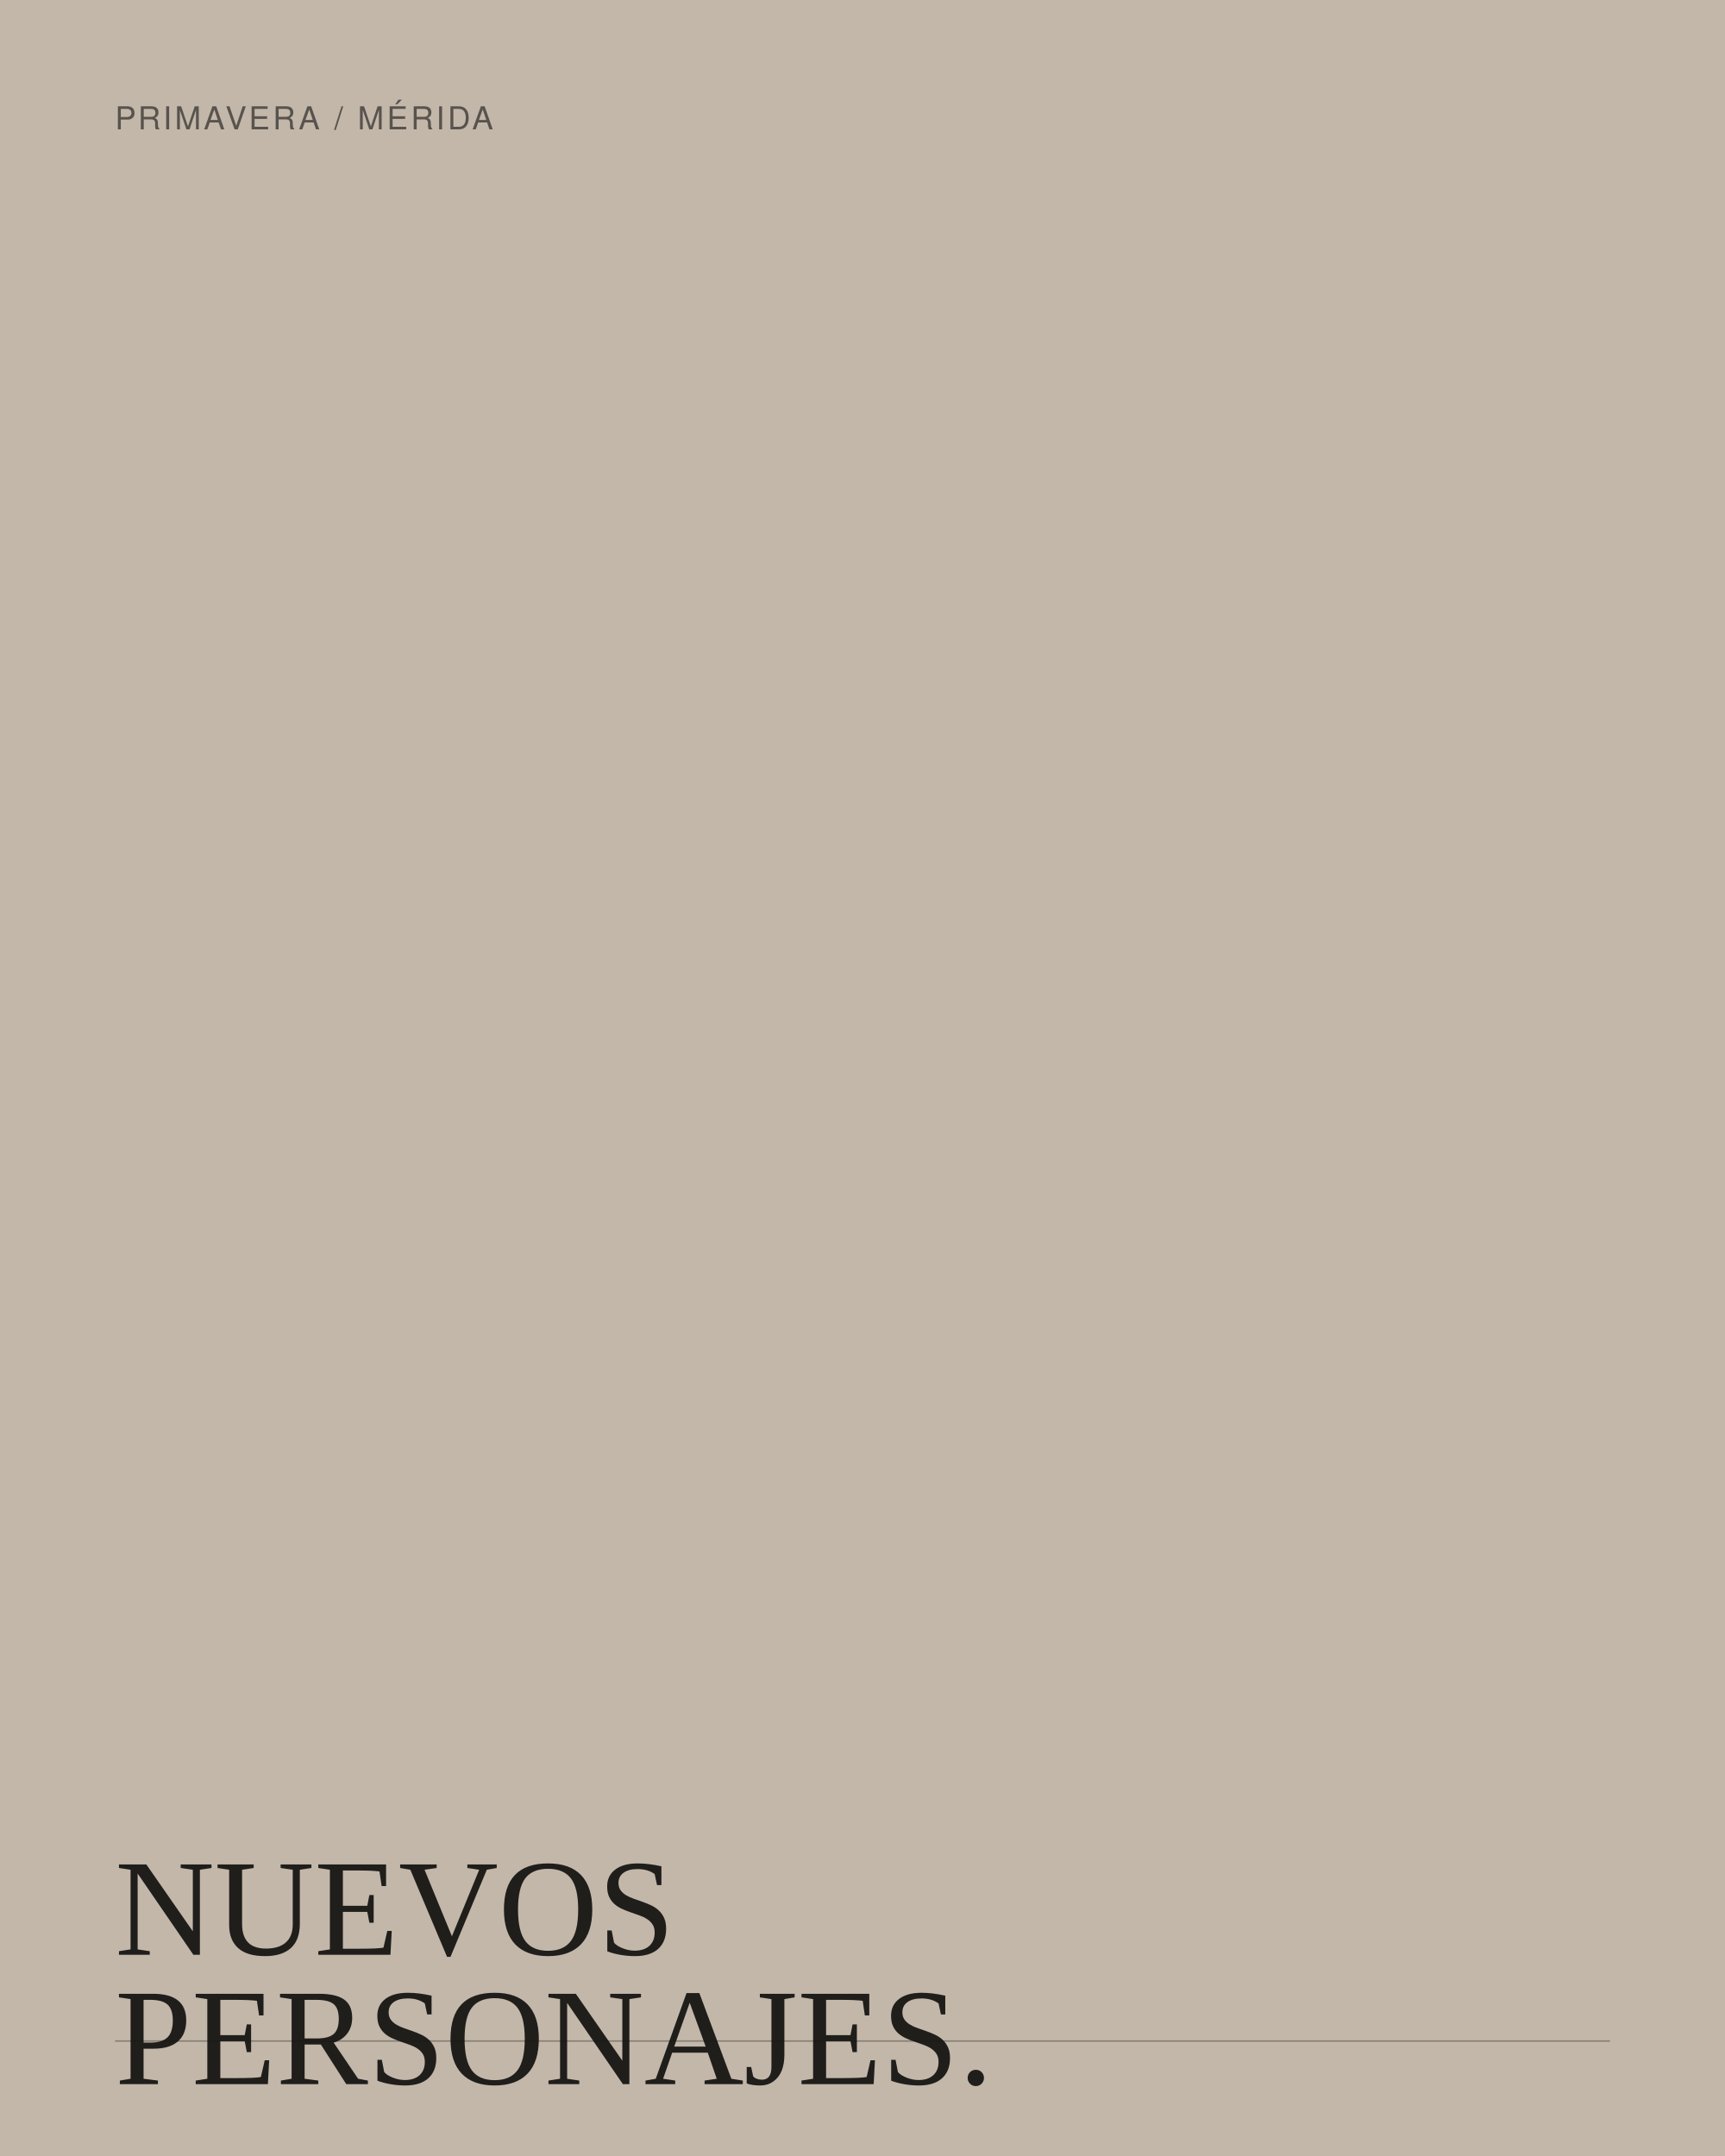
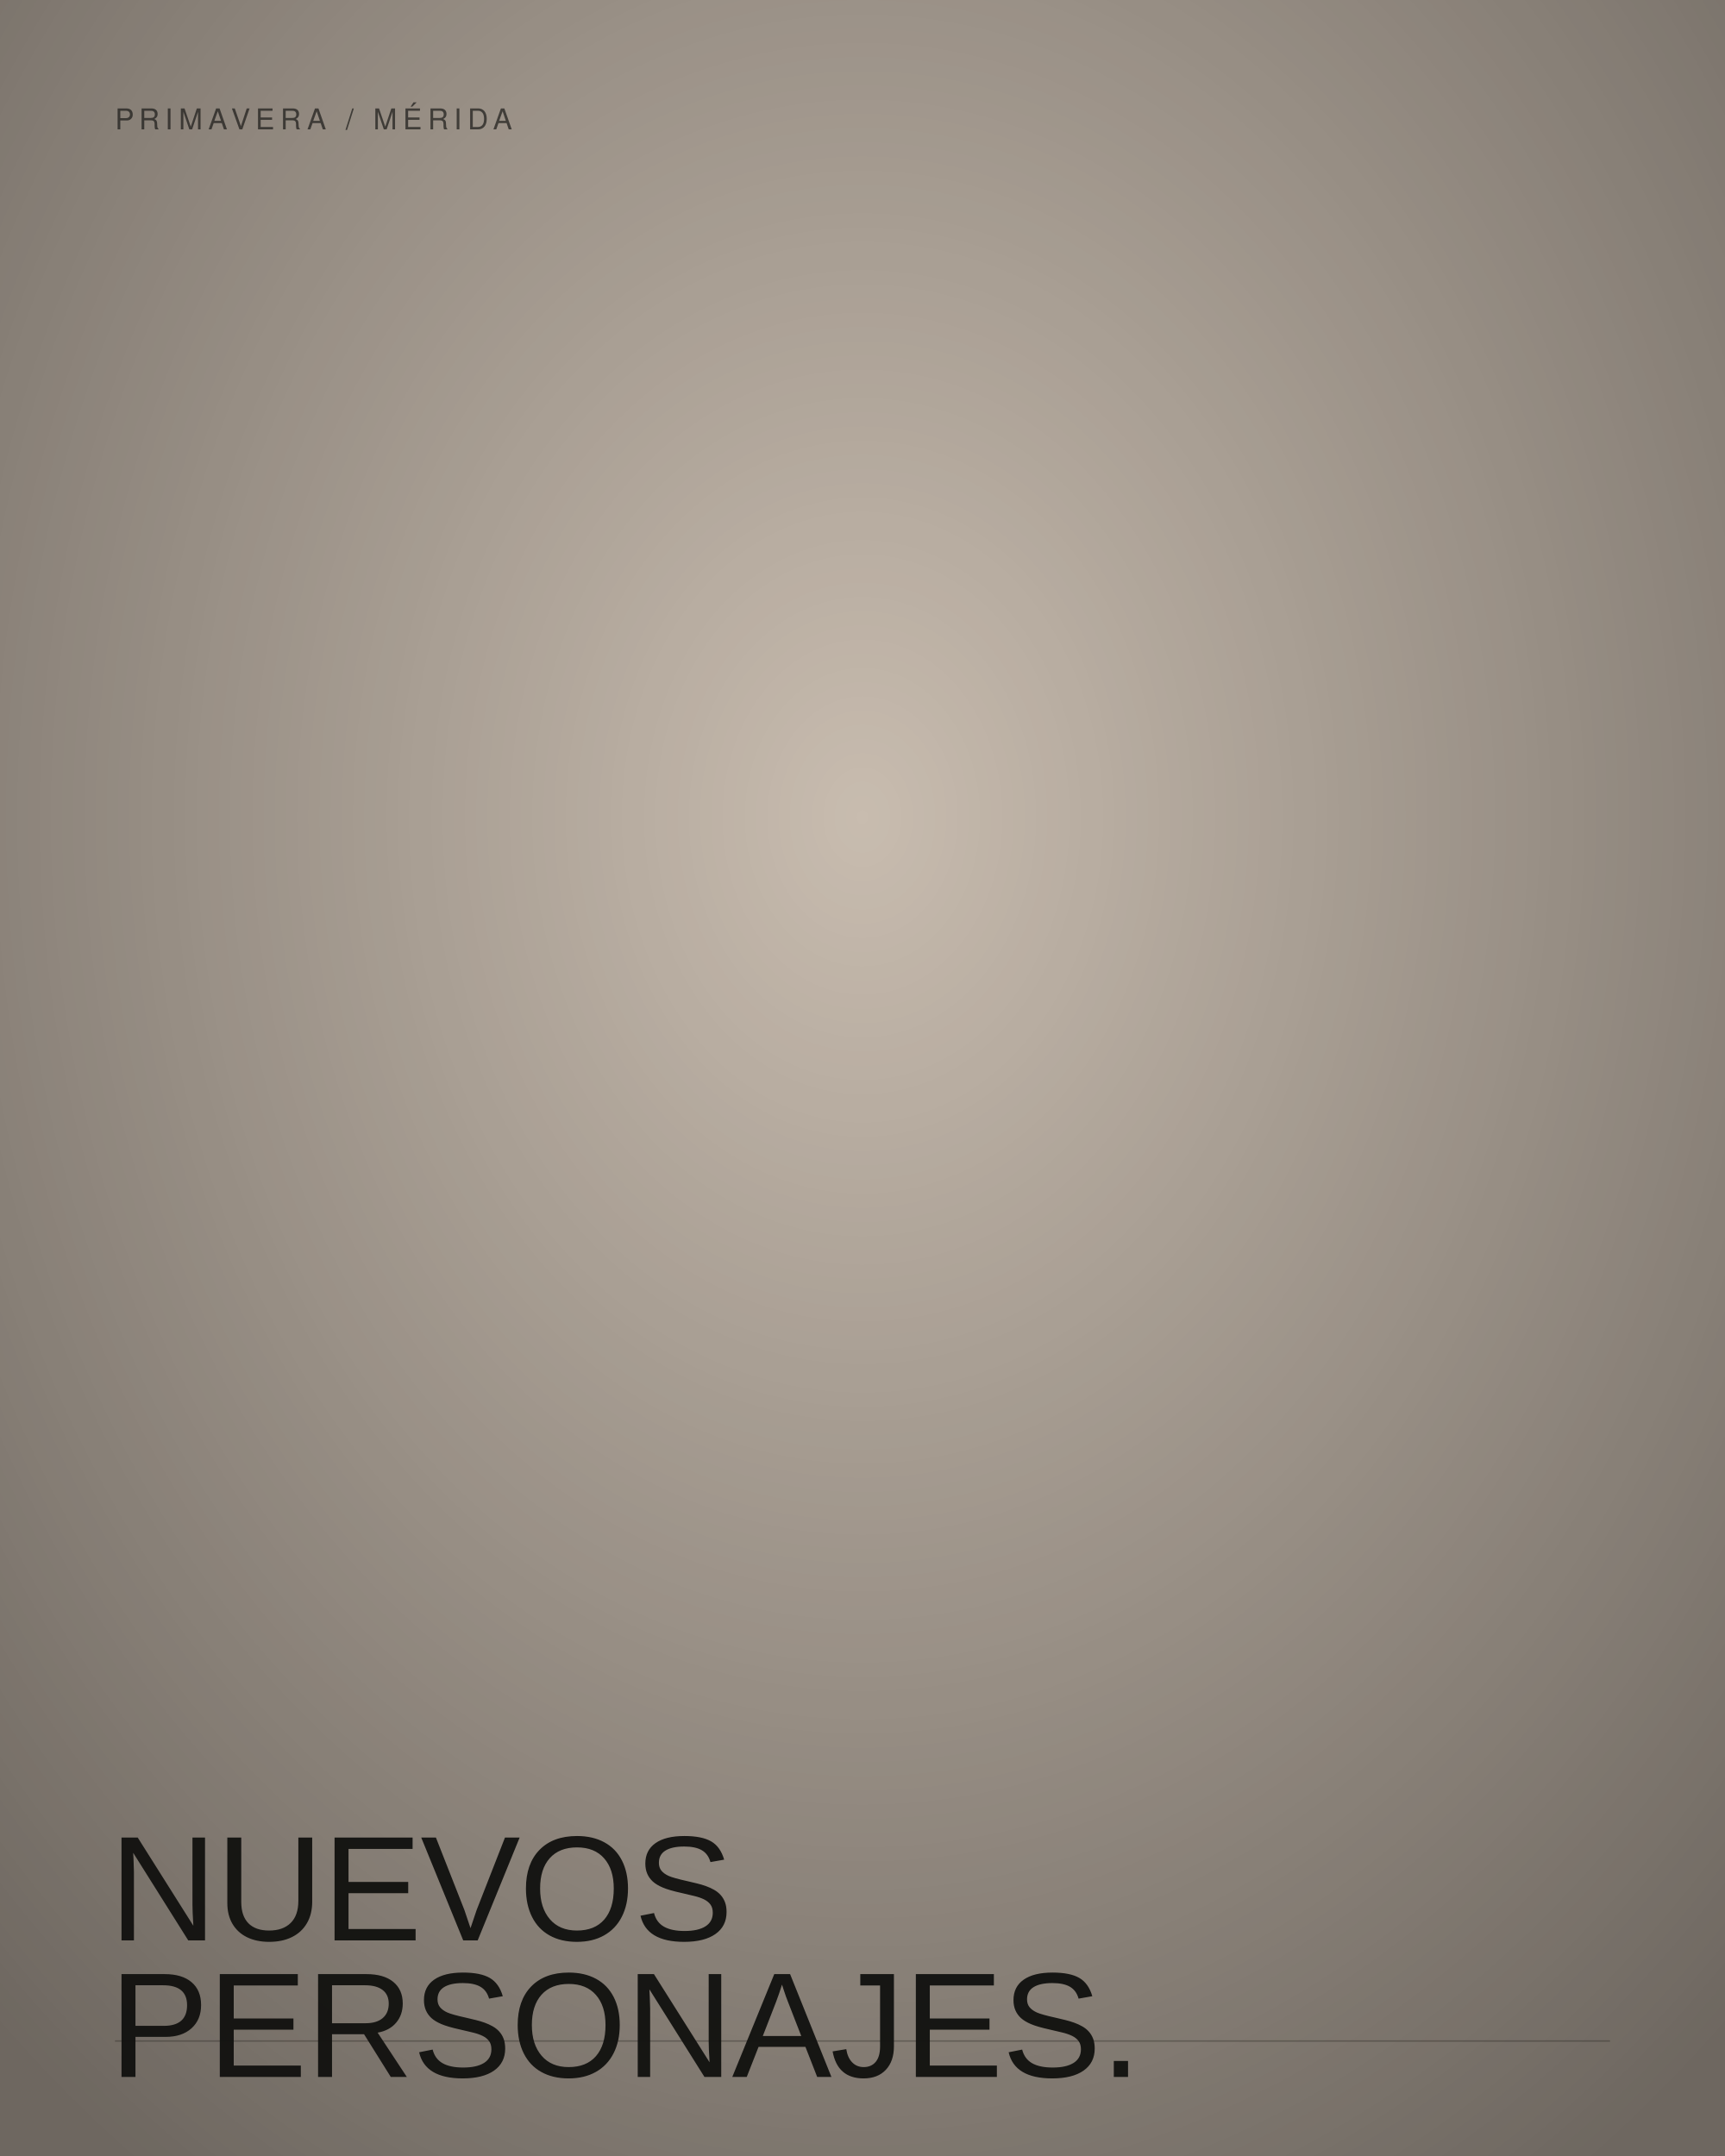
<svg xmlns="http://www.w3.org/2000/svg" viewBox="0 0 1200 1500">
+   <defs>
+     <radialGradient id="v9" cx="50%" cy="38%" r="75%">
+       <stop offset="0%" stop-color="#000000" stop-opacity="0" />
+       <stop offset="100%" stop-color="#000000" stop-opacity="0.45" />
+     </radialGradient>
+   </defs>
  <rect width="1200" height="1500" fill="#C8BCAF" />
-   <rect x="0" y="0" width="1200" height="1500" fill="#11110F" opacity="0.035" />
-   <line x1="80" y1="1420" x2="1120" y2="1420" stroke="#11110F" stroke-opacity="0.35" stroke-width="1" />
-   <text x="80" y="1360" font-family="Georgia, 'Times New Roman', serif" font-size="96" fill="#11110F" opacity="0.92">NUEVOS</text>
-   <text x="80" y="1450" font-family="Georgia, 'Times New Roman', serif" font-size="96" fill="#11110F" opacity="0.92">PERSONAJES.</text>
-   <text x="80" y="90" font-family="Helvetica, Arial, sans-serif" font-size="22" letter-spacing="2" fill="#11110F" opacity="0.6">PRIMAVERA / MÉRIDA</text>
+   <rect width="1200" height="1500" fill="url(#v9)" />
+   <text x="80" y="90" font-family="Helvetica, Arial, sans-serif" font-size="20" letter-spacing="4" fill="#11110F" opacity="0.65">PRIMAVERA / MÉRIDA</text>
+   <line x1="80" y1="1420" x2="1120" y2="1420" stroke="#11110F" stroke-opacity="0.3" stroke-width="1" />
+   <text x="76" y="1350" font-family="'Arial Black', 'Helvetica Neue', Arial, sans-serif" font-size="104" letter-spacing="-1" fill="#11110F" opacity="0.95">NUEVOS</text>
+   <text x="76" y="1445" font-family="'Arial Black', 'Helvetica Neue', Arial, sans-serif" font-size="104" letter-spacing="-1" fill="#11110F" opacity="0.95">PERSONAJES.</text>
</svg>
